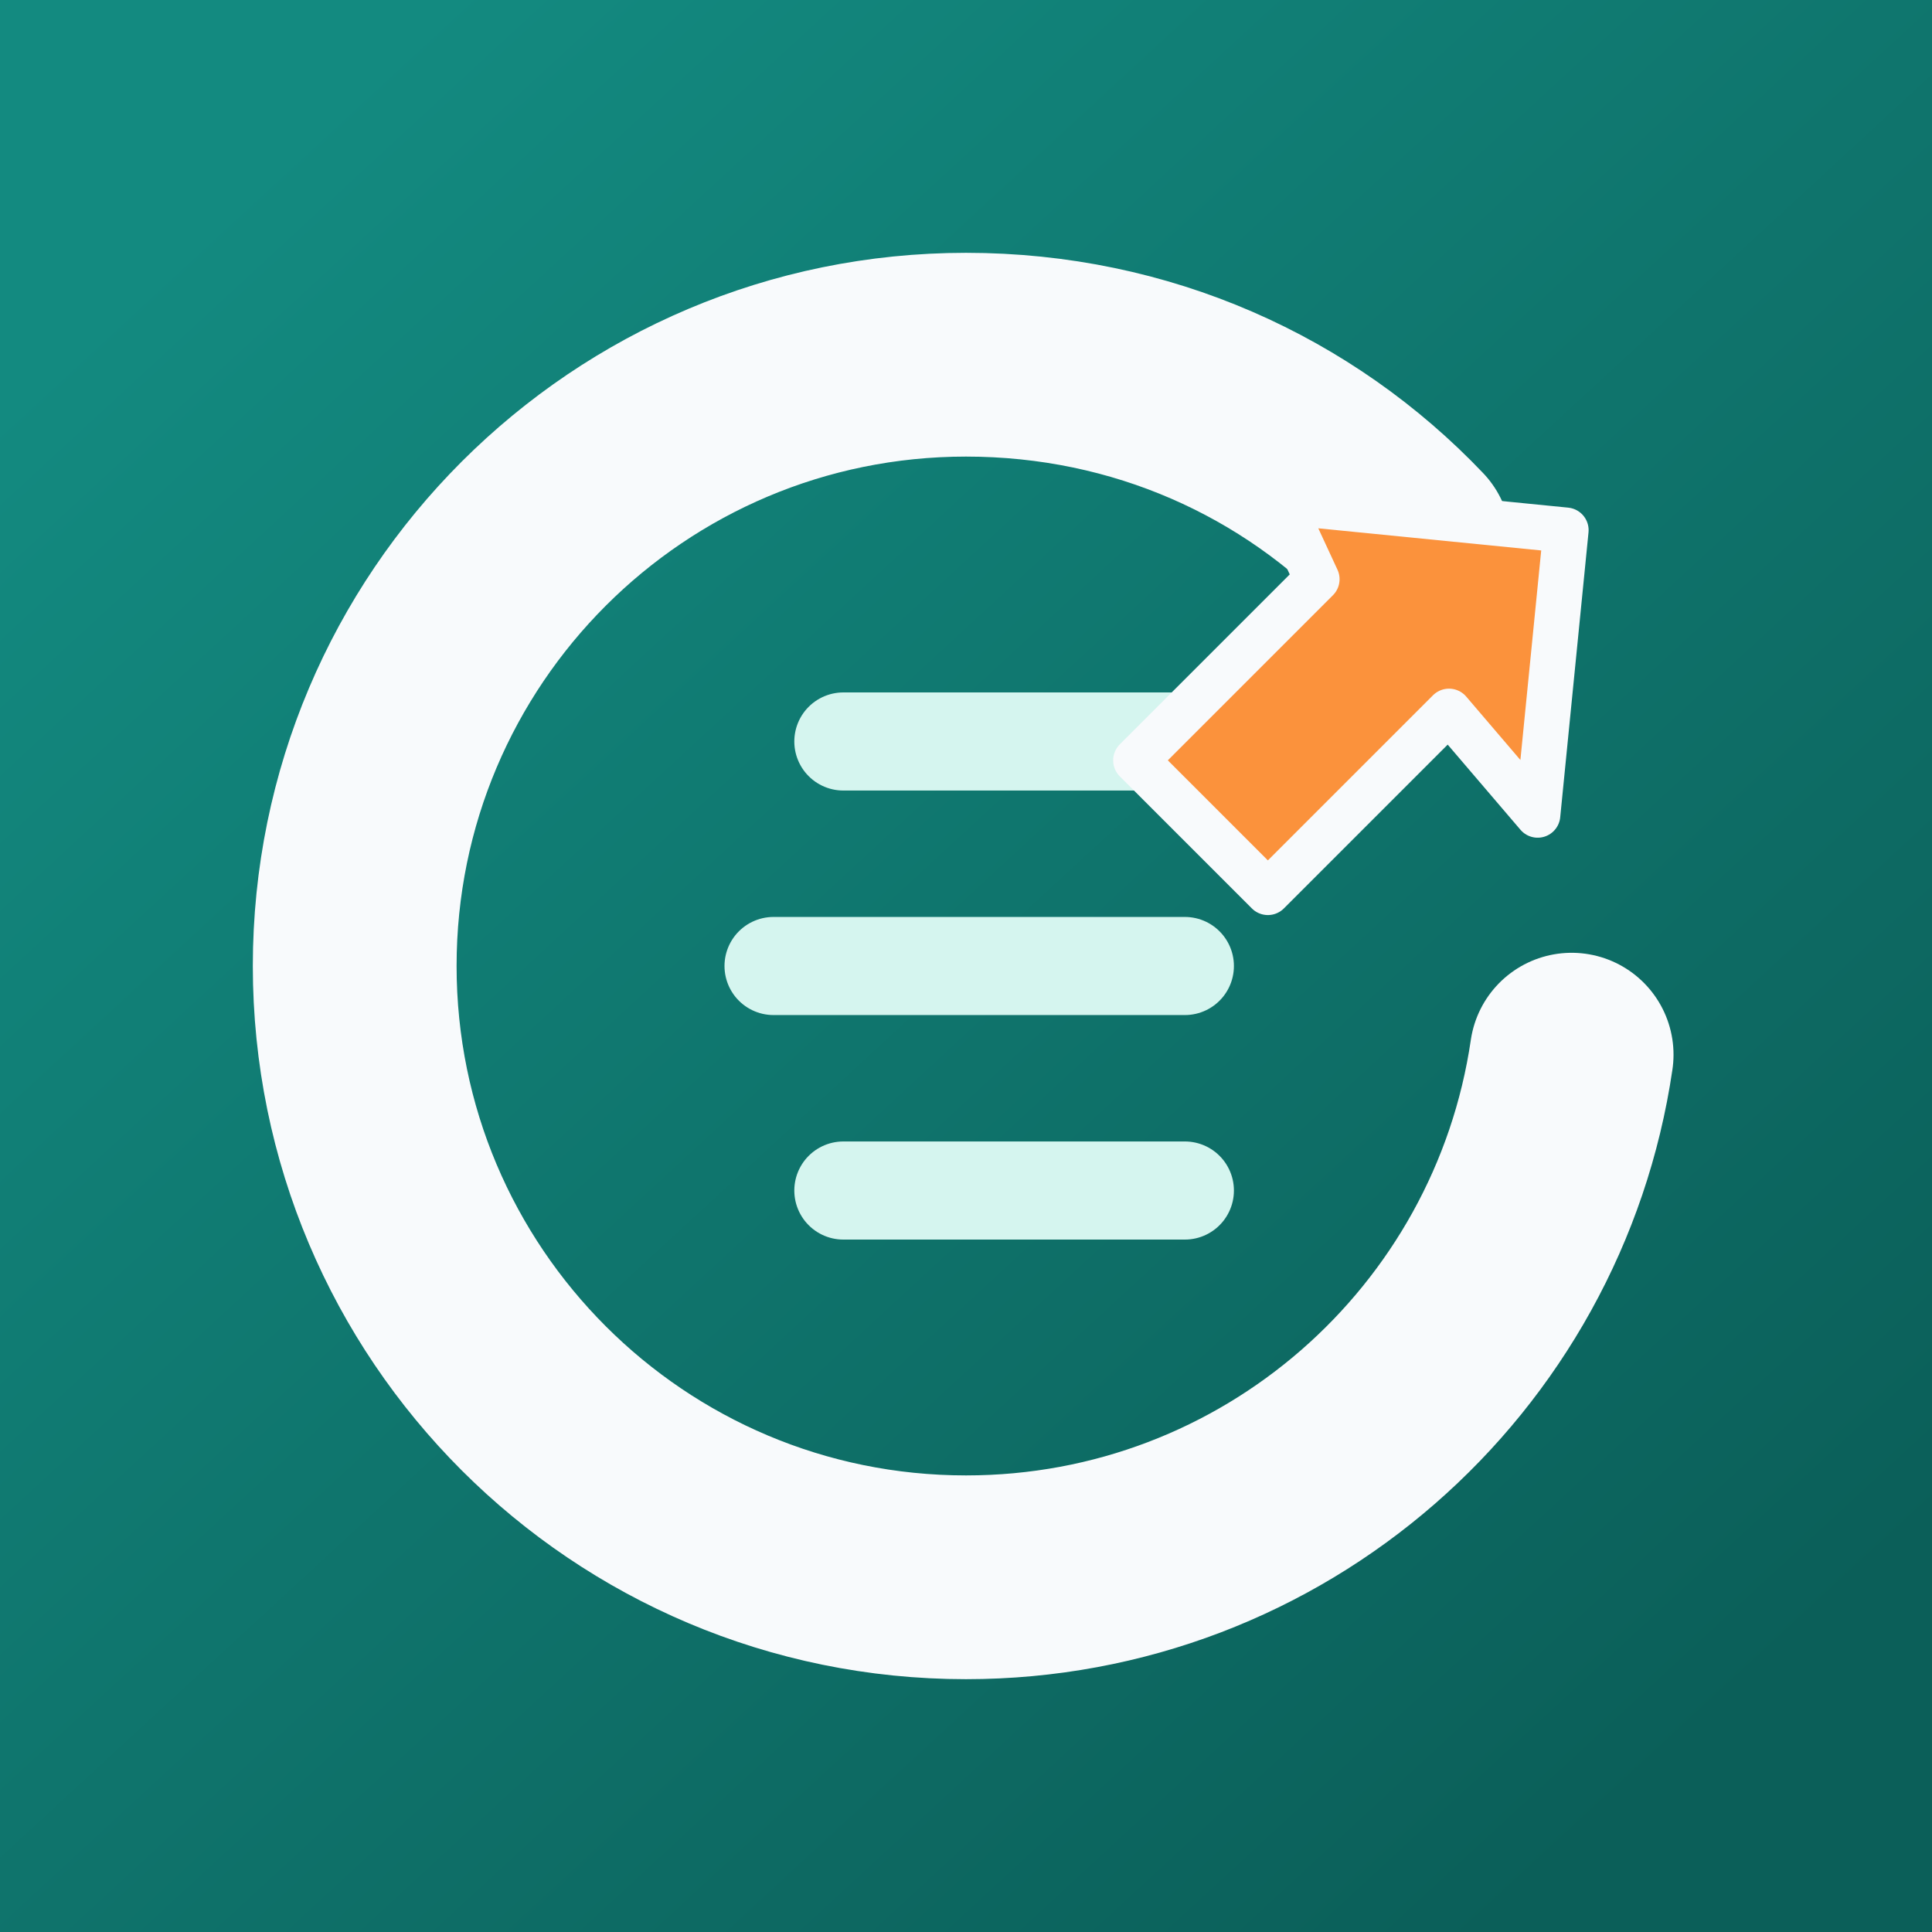
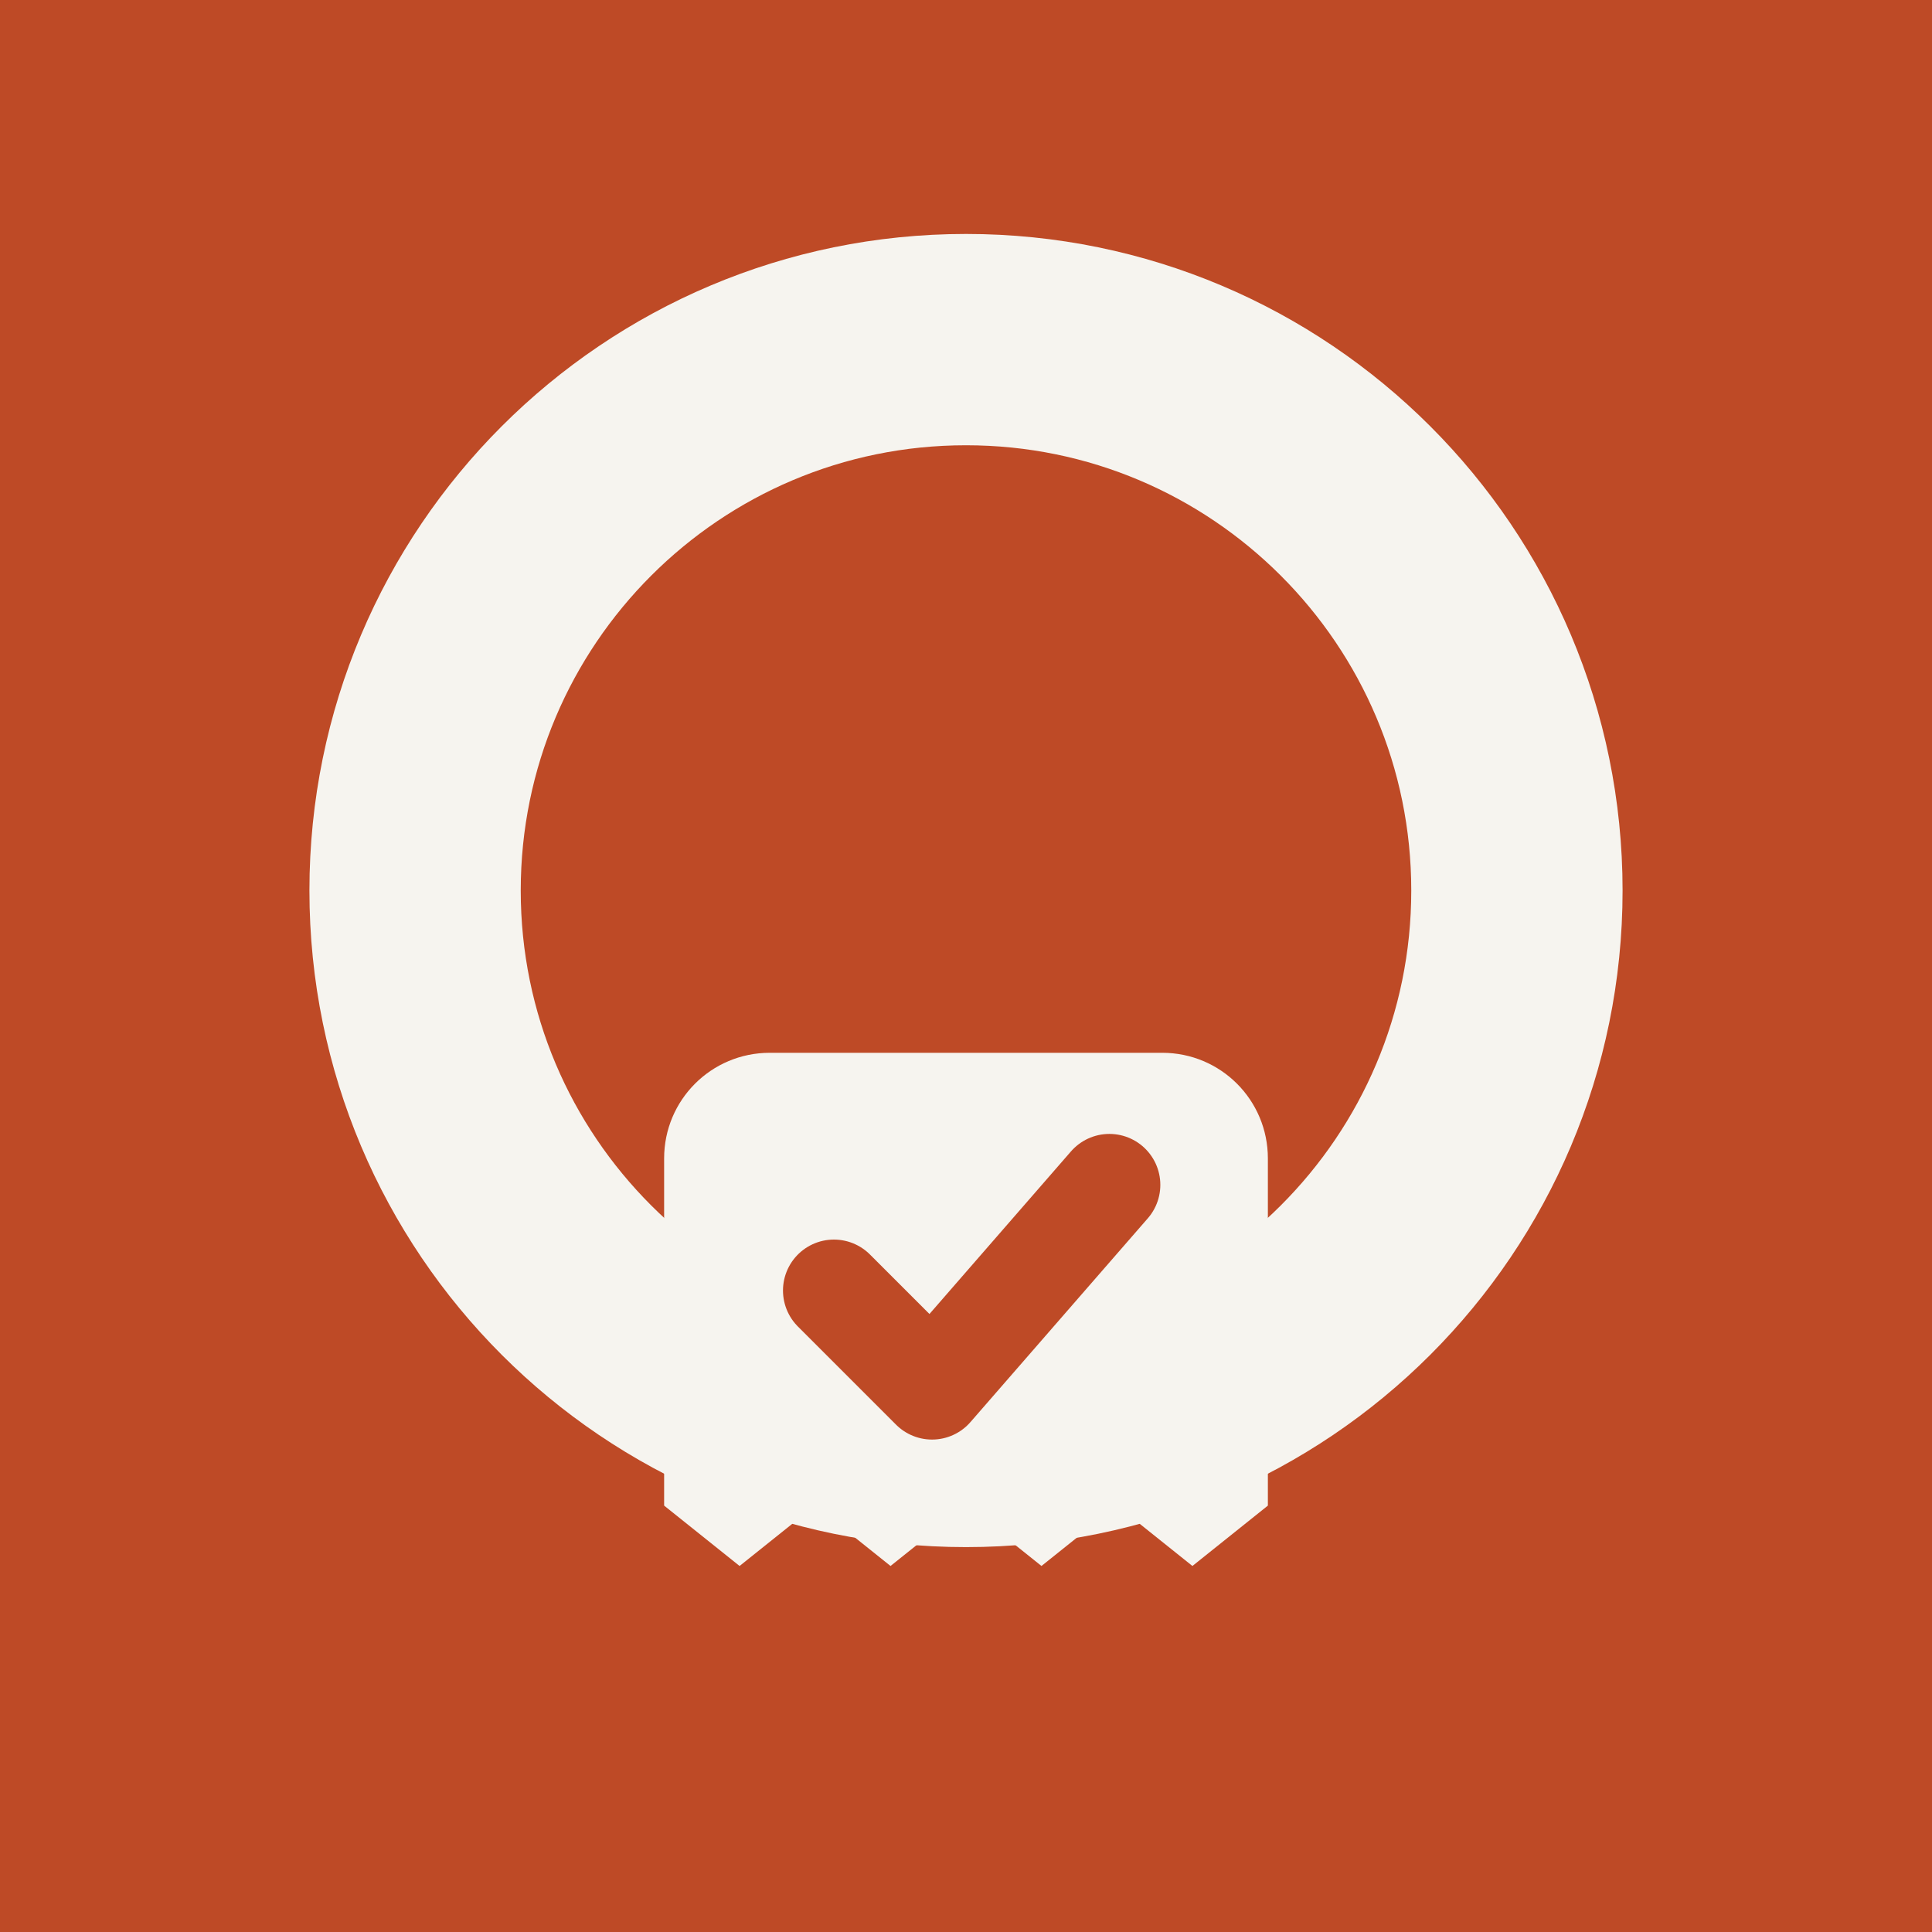
<svg xmlns="http://www.w3.org/2000/svg" width="1024" height="1024" viewBox="0 0 1024 1024">
-   <defs>
-     <linearGradient id="bg" x1="128" y1="96" x2="896" y2="928" gradientUnits="userSpaceOnUse">
-       <stop stop-color="#138A80" />
-       <stop offset="1" stop-color="#0B5F59" />
-     </linearGradient>
-   </defs>
-   <rect width="1024" height="1024" fill="url(#bg)" />
-   <path d="M747 288C688 226 605 188 512 188C333 188 188 333 188 512S333 836 512 836c163 0 298-120 321-277" fill="none" stroke="#F8FAFC" stroke-width="108" stroke-linecap="round" />
-   <path d="M447 393h181M410 512h218M447 631h181" fill="none" stroke="#D5F5EF" stroke-width="52" stroke-linecap="round" />
-   <path d="m679 266 151 15-15 151-47-55-96 96-70-70 96-96-19-41Z" fill="#FB923C" stroke="#F8FAFC" stroke-width="24" stroke-linejoin="round" />
+   <rect width="1024" height="1024" fill="#BE4A26" />
+   <circle cx="512" cy="472" r="292" fill="none" stroke="#F6F4EF" stroke-width="112" />
+   <path d="M408 558h208c31 0 56 25 56 56v184l-40 32-40-32-40 32-40-32-40 32-40-32-40 32-40-32V614c0-31 25-56 56-56Z" fill="#F6F4EF" />
+   <path d="m442 684 52 52 94-108" fill="none" stroke="#BE4A26" stroke-linecap="round" stroke-linejoin="round" stroke-width="54" />
</svg>
